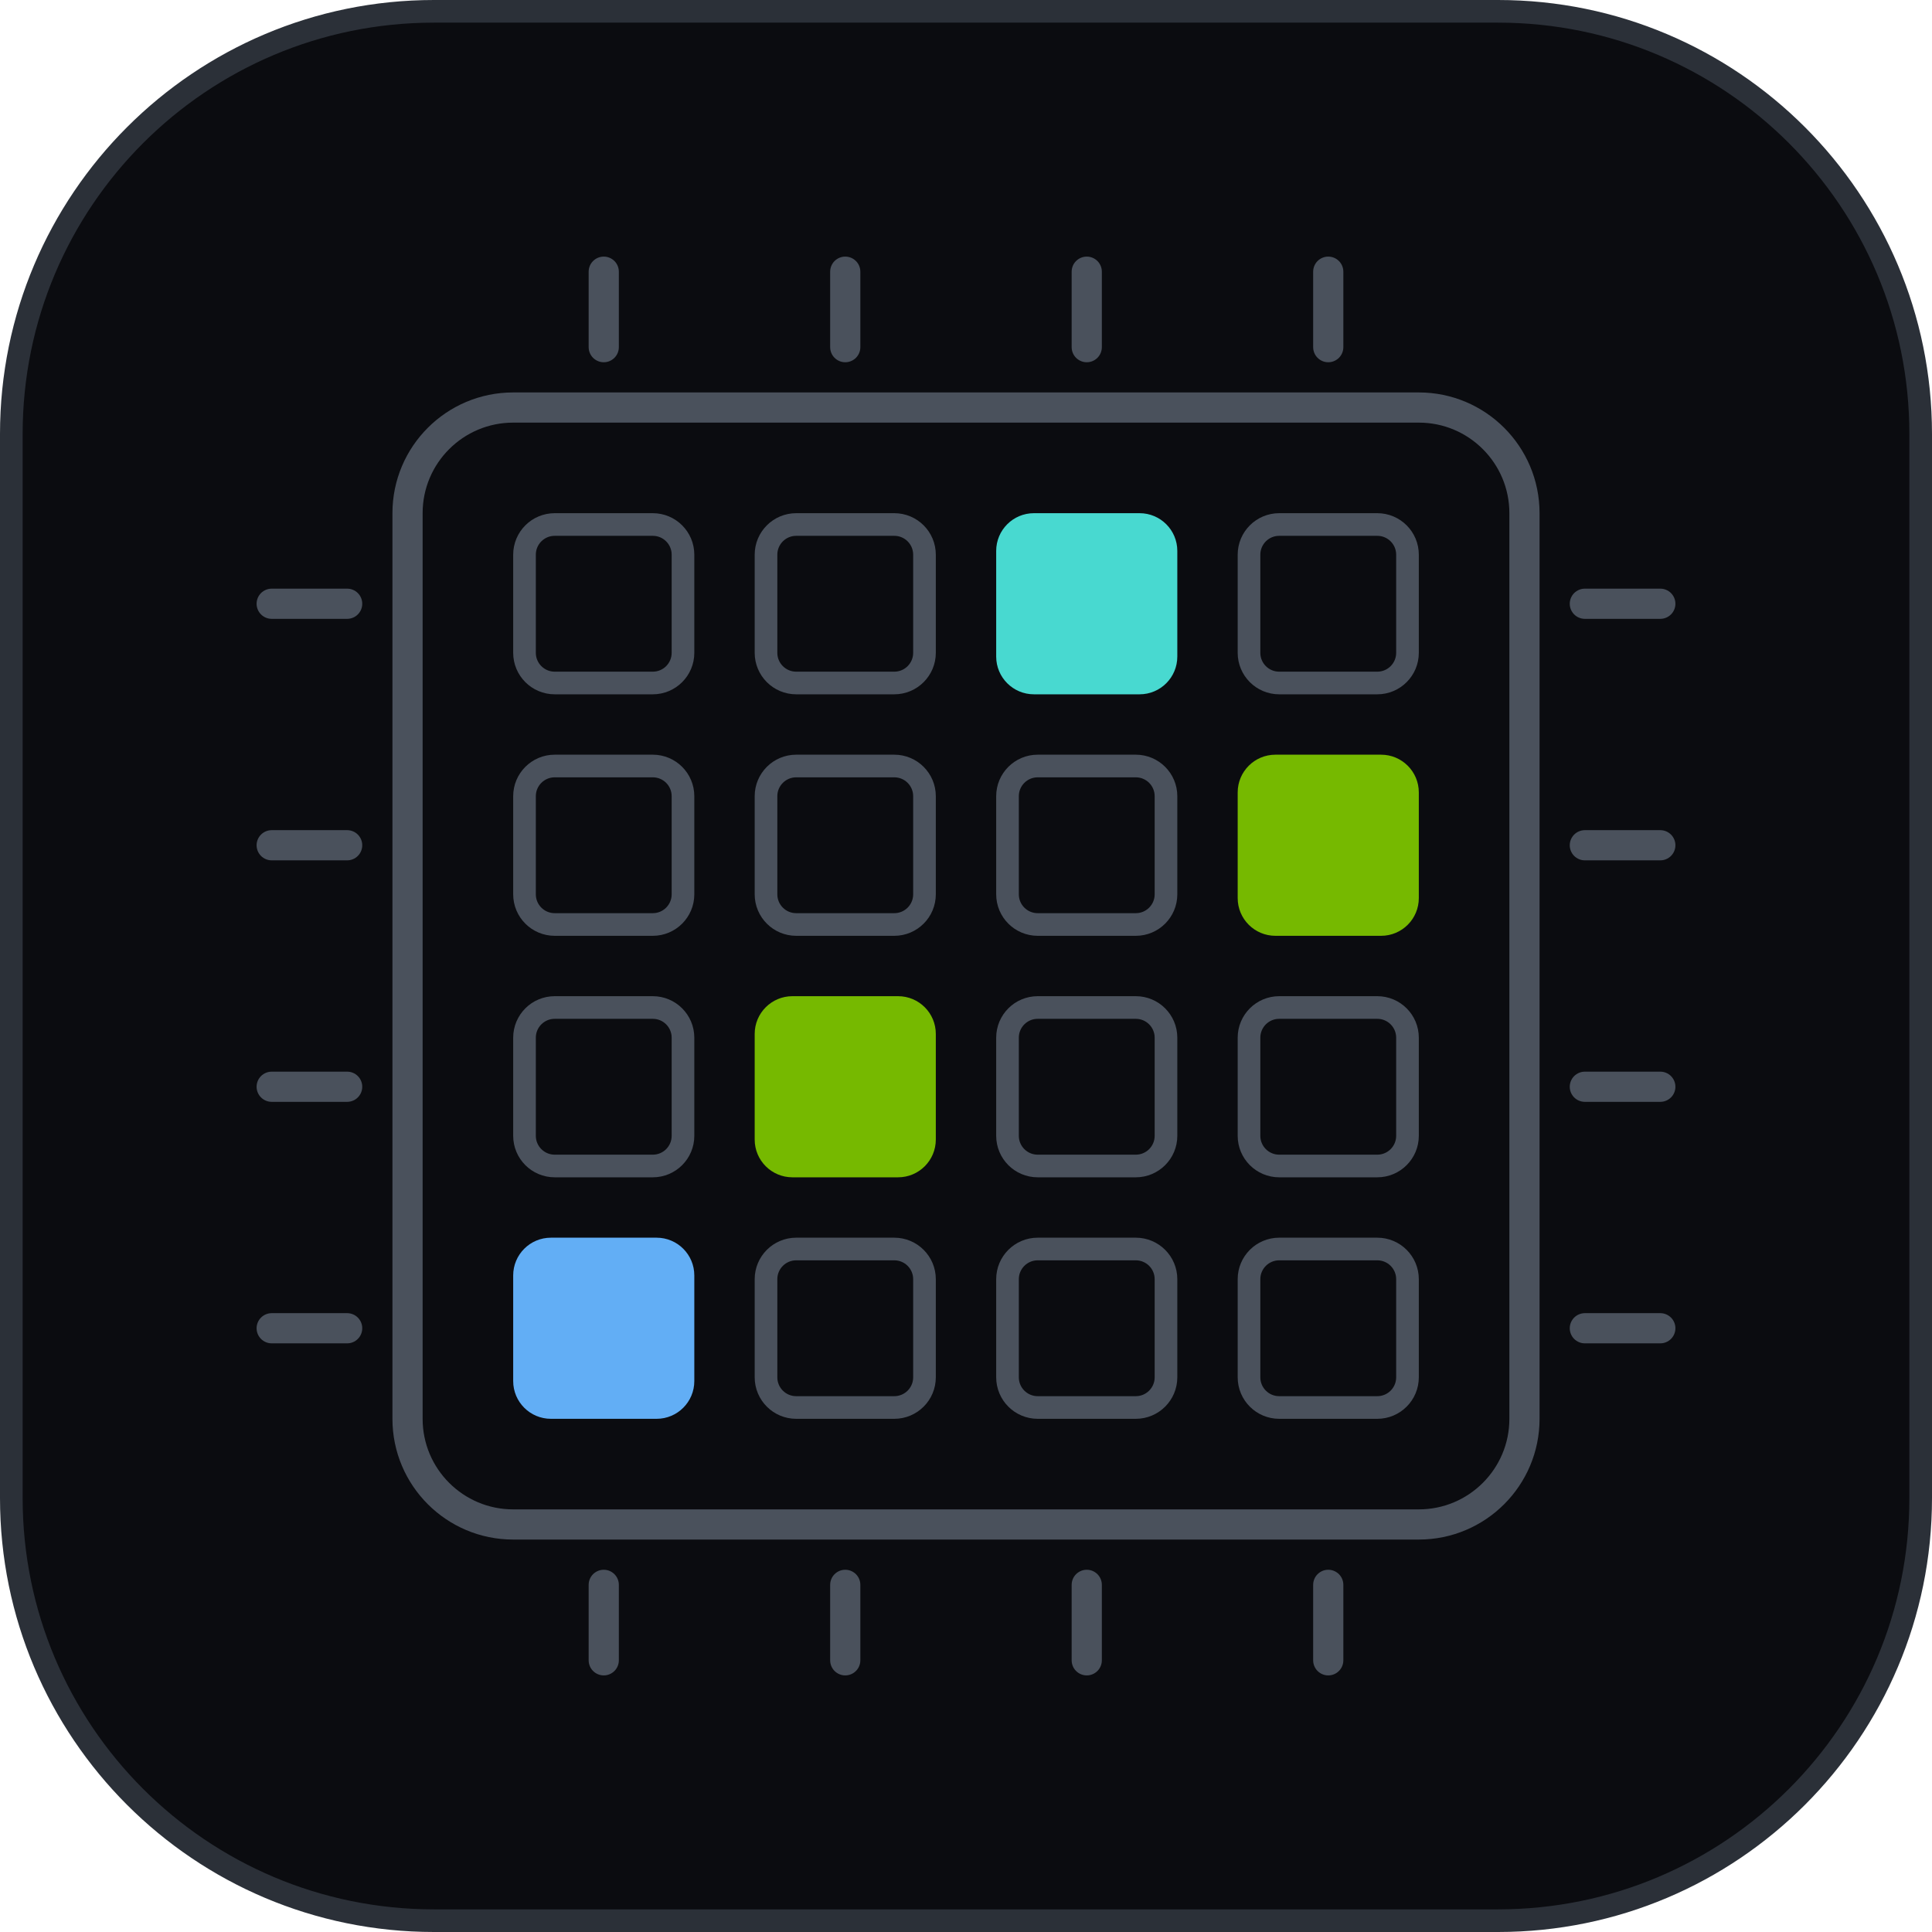
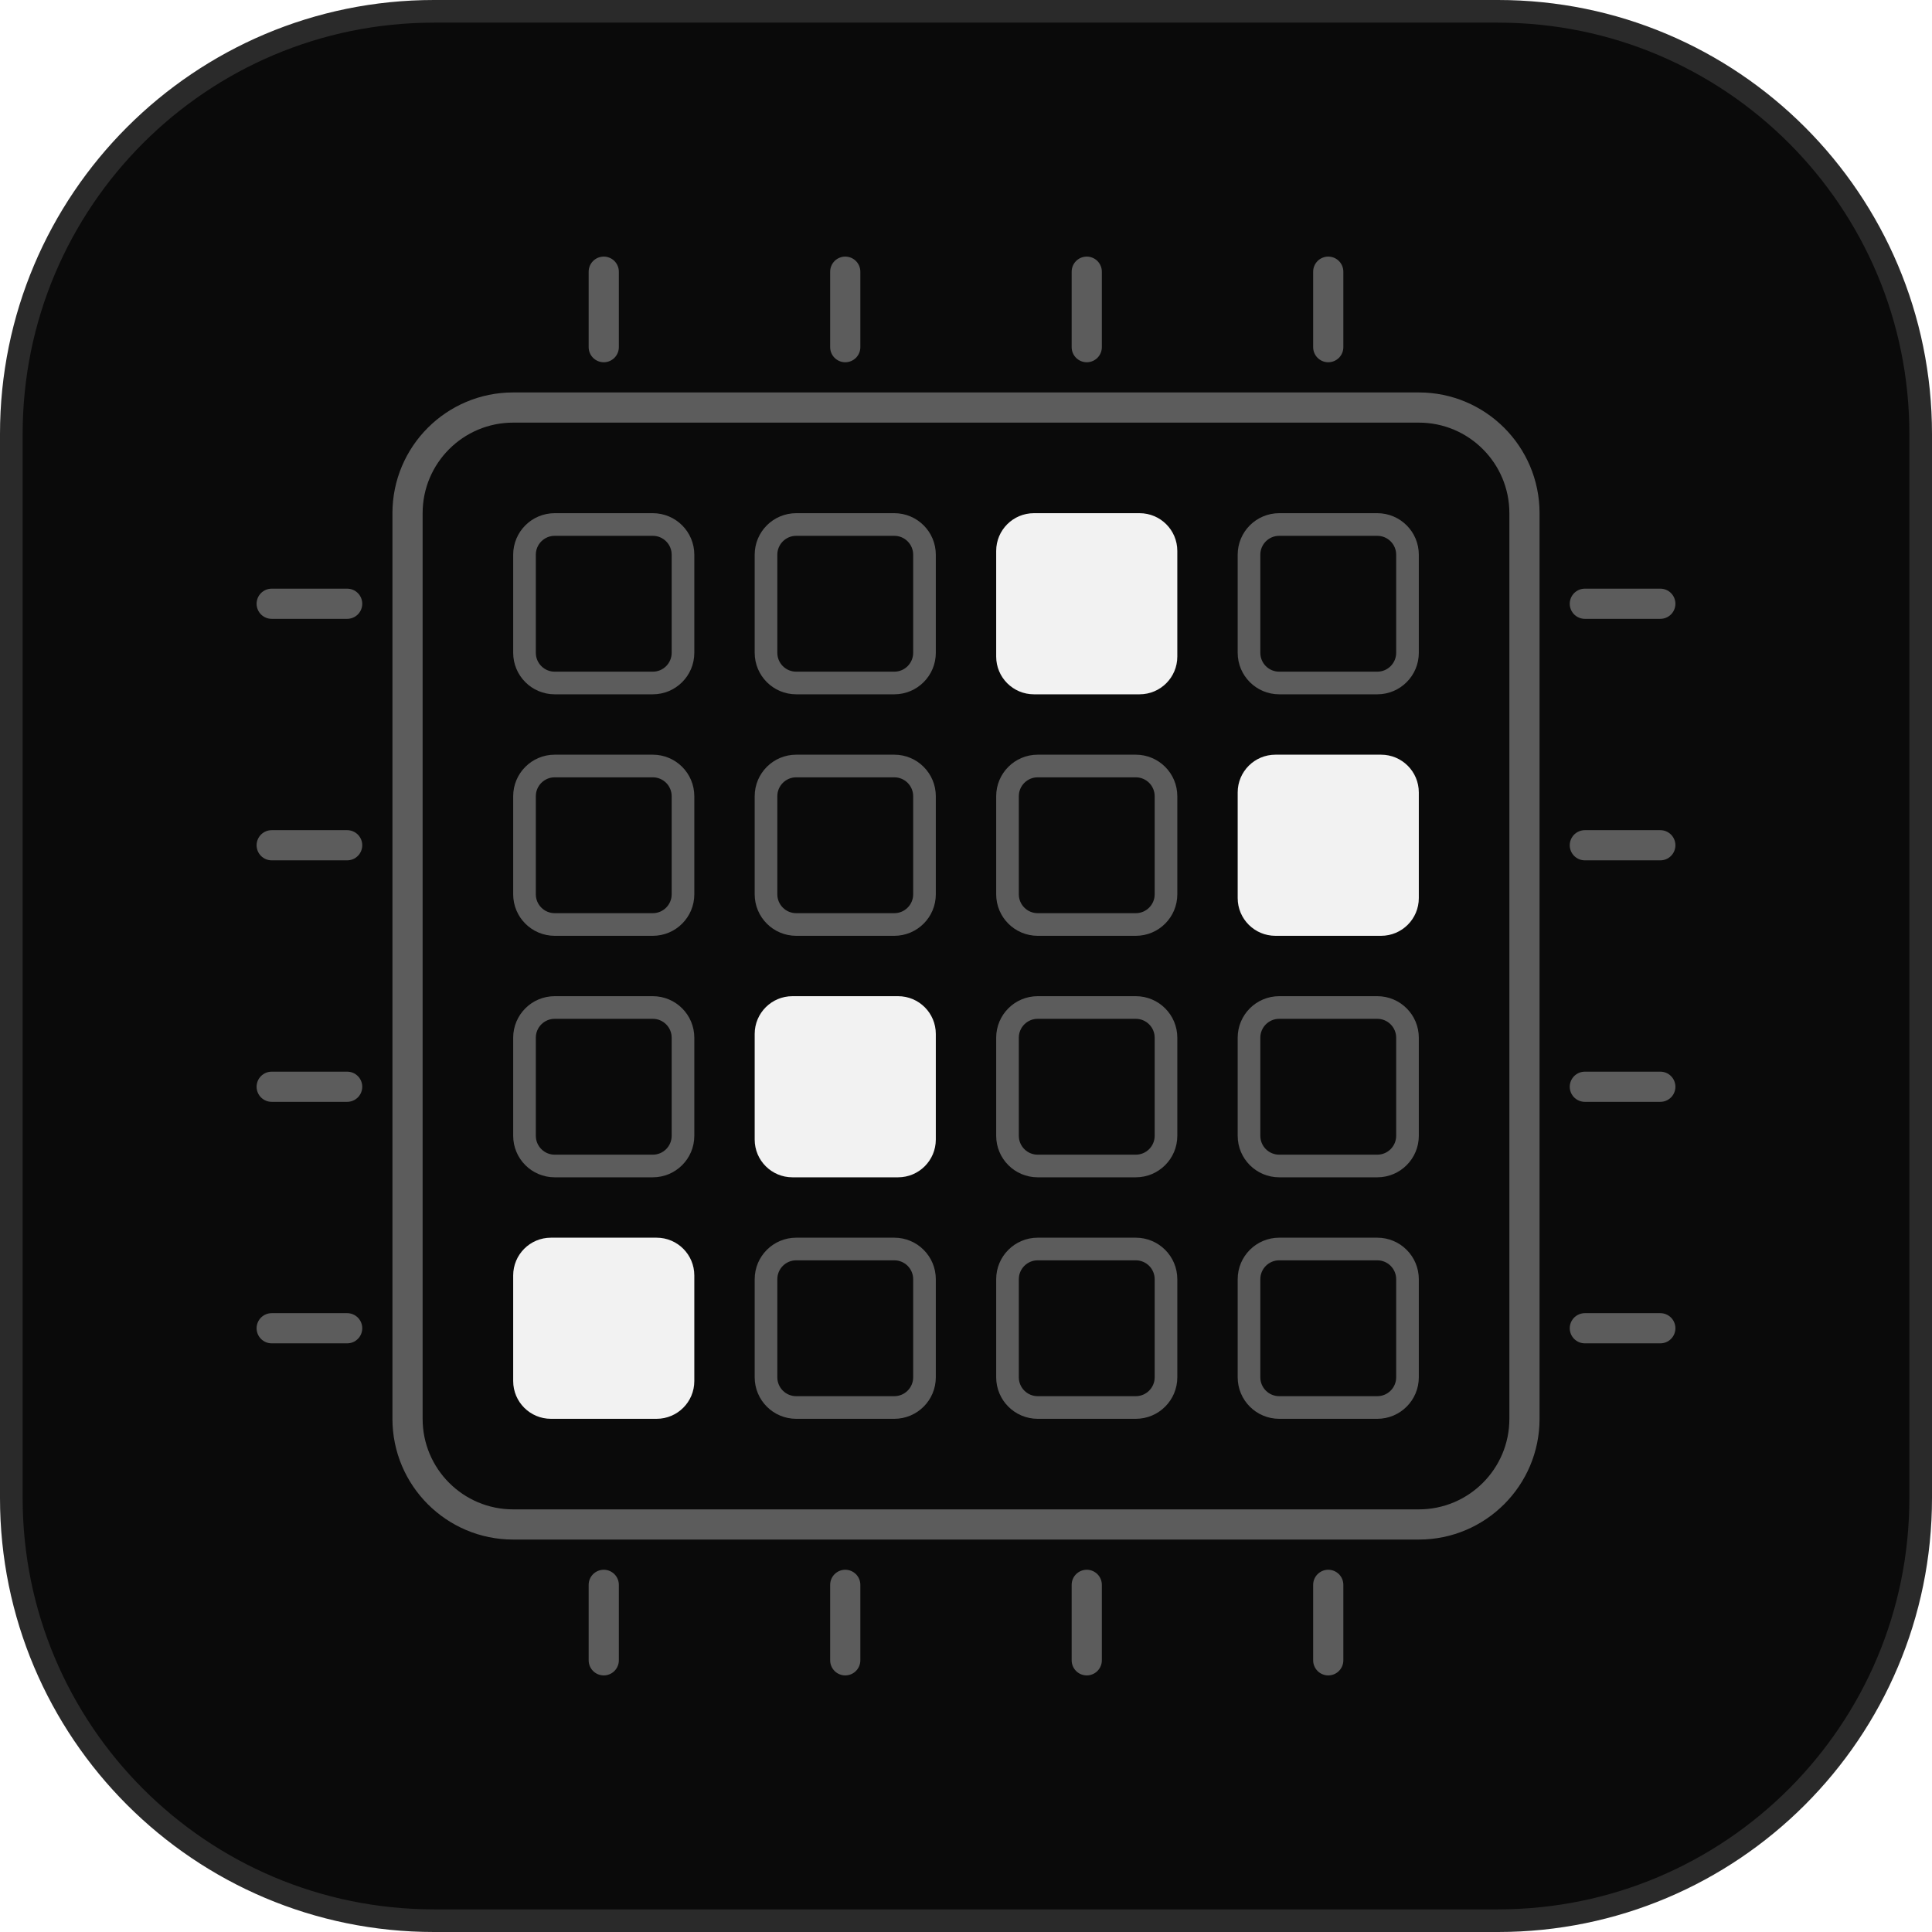
<svg xmlns="http://www.w3.org/2000/svg" width="128" height="128" viewBox="0 0 128 128" role="img" aria-label="DEVICE TWEAKER">
-   <rect x="0.75" y="0.75" width="126.5" height="126.5" rx="28" fill="#0b0c10" stroke="#2b3038" stroke-width="1.5" />
-   <path d="M18 40H23M105 40H110M40 18V23M40 105V110M18 56H23M105 56H110M56 18V23M56 105V110M18 72H23M105 72H110M72 18V23M72 105V110M18 88H23M105 88H110M88 18V23M88 105V110" fill="none" stroke="#4a515c" stroke-width="2" stroke-linecap="round" stroke-linejoin="round" />
-   <rect x="27" y="27" width="74" height="74" rx="7" fill="none" stroke="#4a515c" stroke-width="2" />
-   <rect x="34.75" y="34.75" width="10.5" height="10.5" rx="2" fill="none" stroke="#4a515c" stroke-width="1.5" />
-   <rect x="50.75" y="34.75" width="10.5" height="10.5" rx="2" fill="none" stroke="#4a515c" stroke-width="1.5" />
-   <rect x="66" y="34" width="12" height="12" rx="2.5" fill="#48d9d0" />
-   <rect x="82.75" y="34.75" width="10.5" height="10.5" rx="2" fill="none" stroke="#4a515c" stroke-width="1.5" />
-   <rect x="34.75" y="50.75" width="10.5" height="10.5" rx="2" fill="none" stroke="#4a515c" stroke-width="1.5" />
-   <rect x="50.75" y="50.75" width="10.5" height="10.5" rx="2" fill="none" stroke="#4a515c" stroke-width="1.5" />
-   <rect x="66.75" y="50.75" width="10.5" height="10.5" rx="2" fill="none" stroke="#4a515c" stroke-width="1.5" />
-   <rect x="82" y="50" width="12" height="12" rx="2.5" fill="#76b900" />
-   <rect x="34.75" y="66.75" width="10.5" height="10.5" rx="2" fill="none" stroke="#4a515c" stroke-width="1.5" />
-   <rect x="50" y="66" width="12" height="12" rx="2.5" fill="#76b900" />
-   <rect x="66.75" y="66.75" width="10.5" height="10.5" rx="2" fill="none" stroke="#4a515c" stroke-width="1.5" />
-   <rect x="82.75" y="66.75" width="10.5" height="10.5" rx="2" fill="none" stroke="#4a515c" stroke-width="1.5" />
-   <rect x="34" y="82" width="12" height="12" rx="2.5" fill="#62aef5" />
-   <rect x="50.75" y="82.75" width="10.5" height="10.5" rx="2" fill="none" stroke="#4a515c" stroke-width="1.5" />
-   <rect x="66.75" y="82.75" width="10.5" height="10.5" rx="2" fill="none" stroke="#4a515c" stroke-width="1.5" />
-   <rect x="82.75" y="82.75" width="10.5" height="10.5" rx="2" fill="none" stroke="#4a515c" stroke-width="1.5" />
+   <rect x="0.75" y="0.75" width="126.5" height="126.5" rx="28" fill="#0a0a0a" stroke="#2a2a2a" stroke-width="1.5" />
+   <path d="M18 40H23M105 40H110M40 18V23M40 105V110M18 56H23M105 56H110M56 18V23M56 105V110M18 72H23M105 72H110M72 18V23M72 105V110M18 88H23M105 88H110M88 18V23M88 105V110" fill="none" stroke="#5c5c5c" stroke-width="2" stroke-linecap="round" stroke-linejoin="round" />
+   <rect x="27" y="27" width="74" height="74" rx="7" fill="none" stroke="#5c5c5c" stroke-width="2" />
+   <rect x="34.75" y="34.75" width="10.5" height="10.5" rx="2" fill="none" stroke="#5c5c5c" stroke-width="1.5" />
+   <rect x="50.75" y="34.75" width="10.5" height="10.5" rx="2" fill="none" stroke="#5c5c5c" stroke-width="1.5" />
+   <rect x="66" y="34" width="12" height="12" rx="2.5" fill="#f2f2f2" />
+   <rect x="82.75" y="34.75" width="10.5" height="10.5" rx="2" fill="none" stroke="#5c5c5c" stroke-width="1.5" />
+   <rect x="34.75" y="50.75" width="10.5" height="10.5" rx="2" fill="none" stroke="#5c5c5c" stroke-width="1.5" />
+   <rect x="50.75" y="50.75" width="10.5" height="10.5" rx="2" fill="none" stroke="#5c5c5c" stroke-width="1.5" />
+   <rect x="66.75" y="50.75" width="10.5" height="10.5" rx="2" fill="none" stroke="#5c5c5c" stroke-width="1.5" />
+   <rect x="82" y="50" width="12" height="12" rx="2.5" fill="#f2f2f2" />
+   <rect x="34.75" y="66.75" width="10.5" height="10.5" rx="2" fill="none" stroke="#5c5c5c" stroke-width="1.5" />
+   <rect x="50" y="66" width="12" height="12" rx="2.5" fill="#f2f2f2" />
+   <rect x="66.75" y="66.75" width="10.5" height="10.5" rx="2" fill="none" stroke="#5c5c5c" stroke-width="1.5" />
+   <rect x="82.75" y="66.75" width="10.5" height="10.5" rx="2" fill="none" stroke="#5c5c5c" stroke-width="1.5" />
+   <rect x="34" y="82" width="12" height="12" rx="2.5" fill="#f2f2f2" />
+   <rect x="50.75" y="82.75" width="10.5" height="10.5" rx="2" fill="none" stroke="#5c5c5c" stroke-width="1.5" />
+   <rect x="66.75" y="82.75" width="10.5" height="10.5" rx="2" fill="none" stroke="#5c5c5c" stroke-width="1.5" />
+   <rect x="82.75" y="82.75" width="10.5" height="10.5" rx="2" fill="none" stroke="#5c5c5c" stroke-width="1.5" />
</svg>
